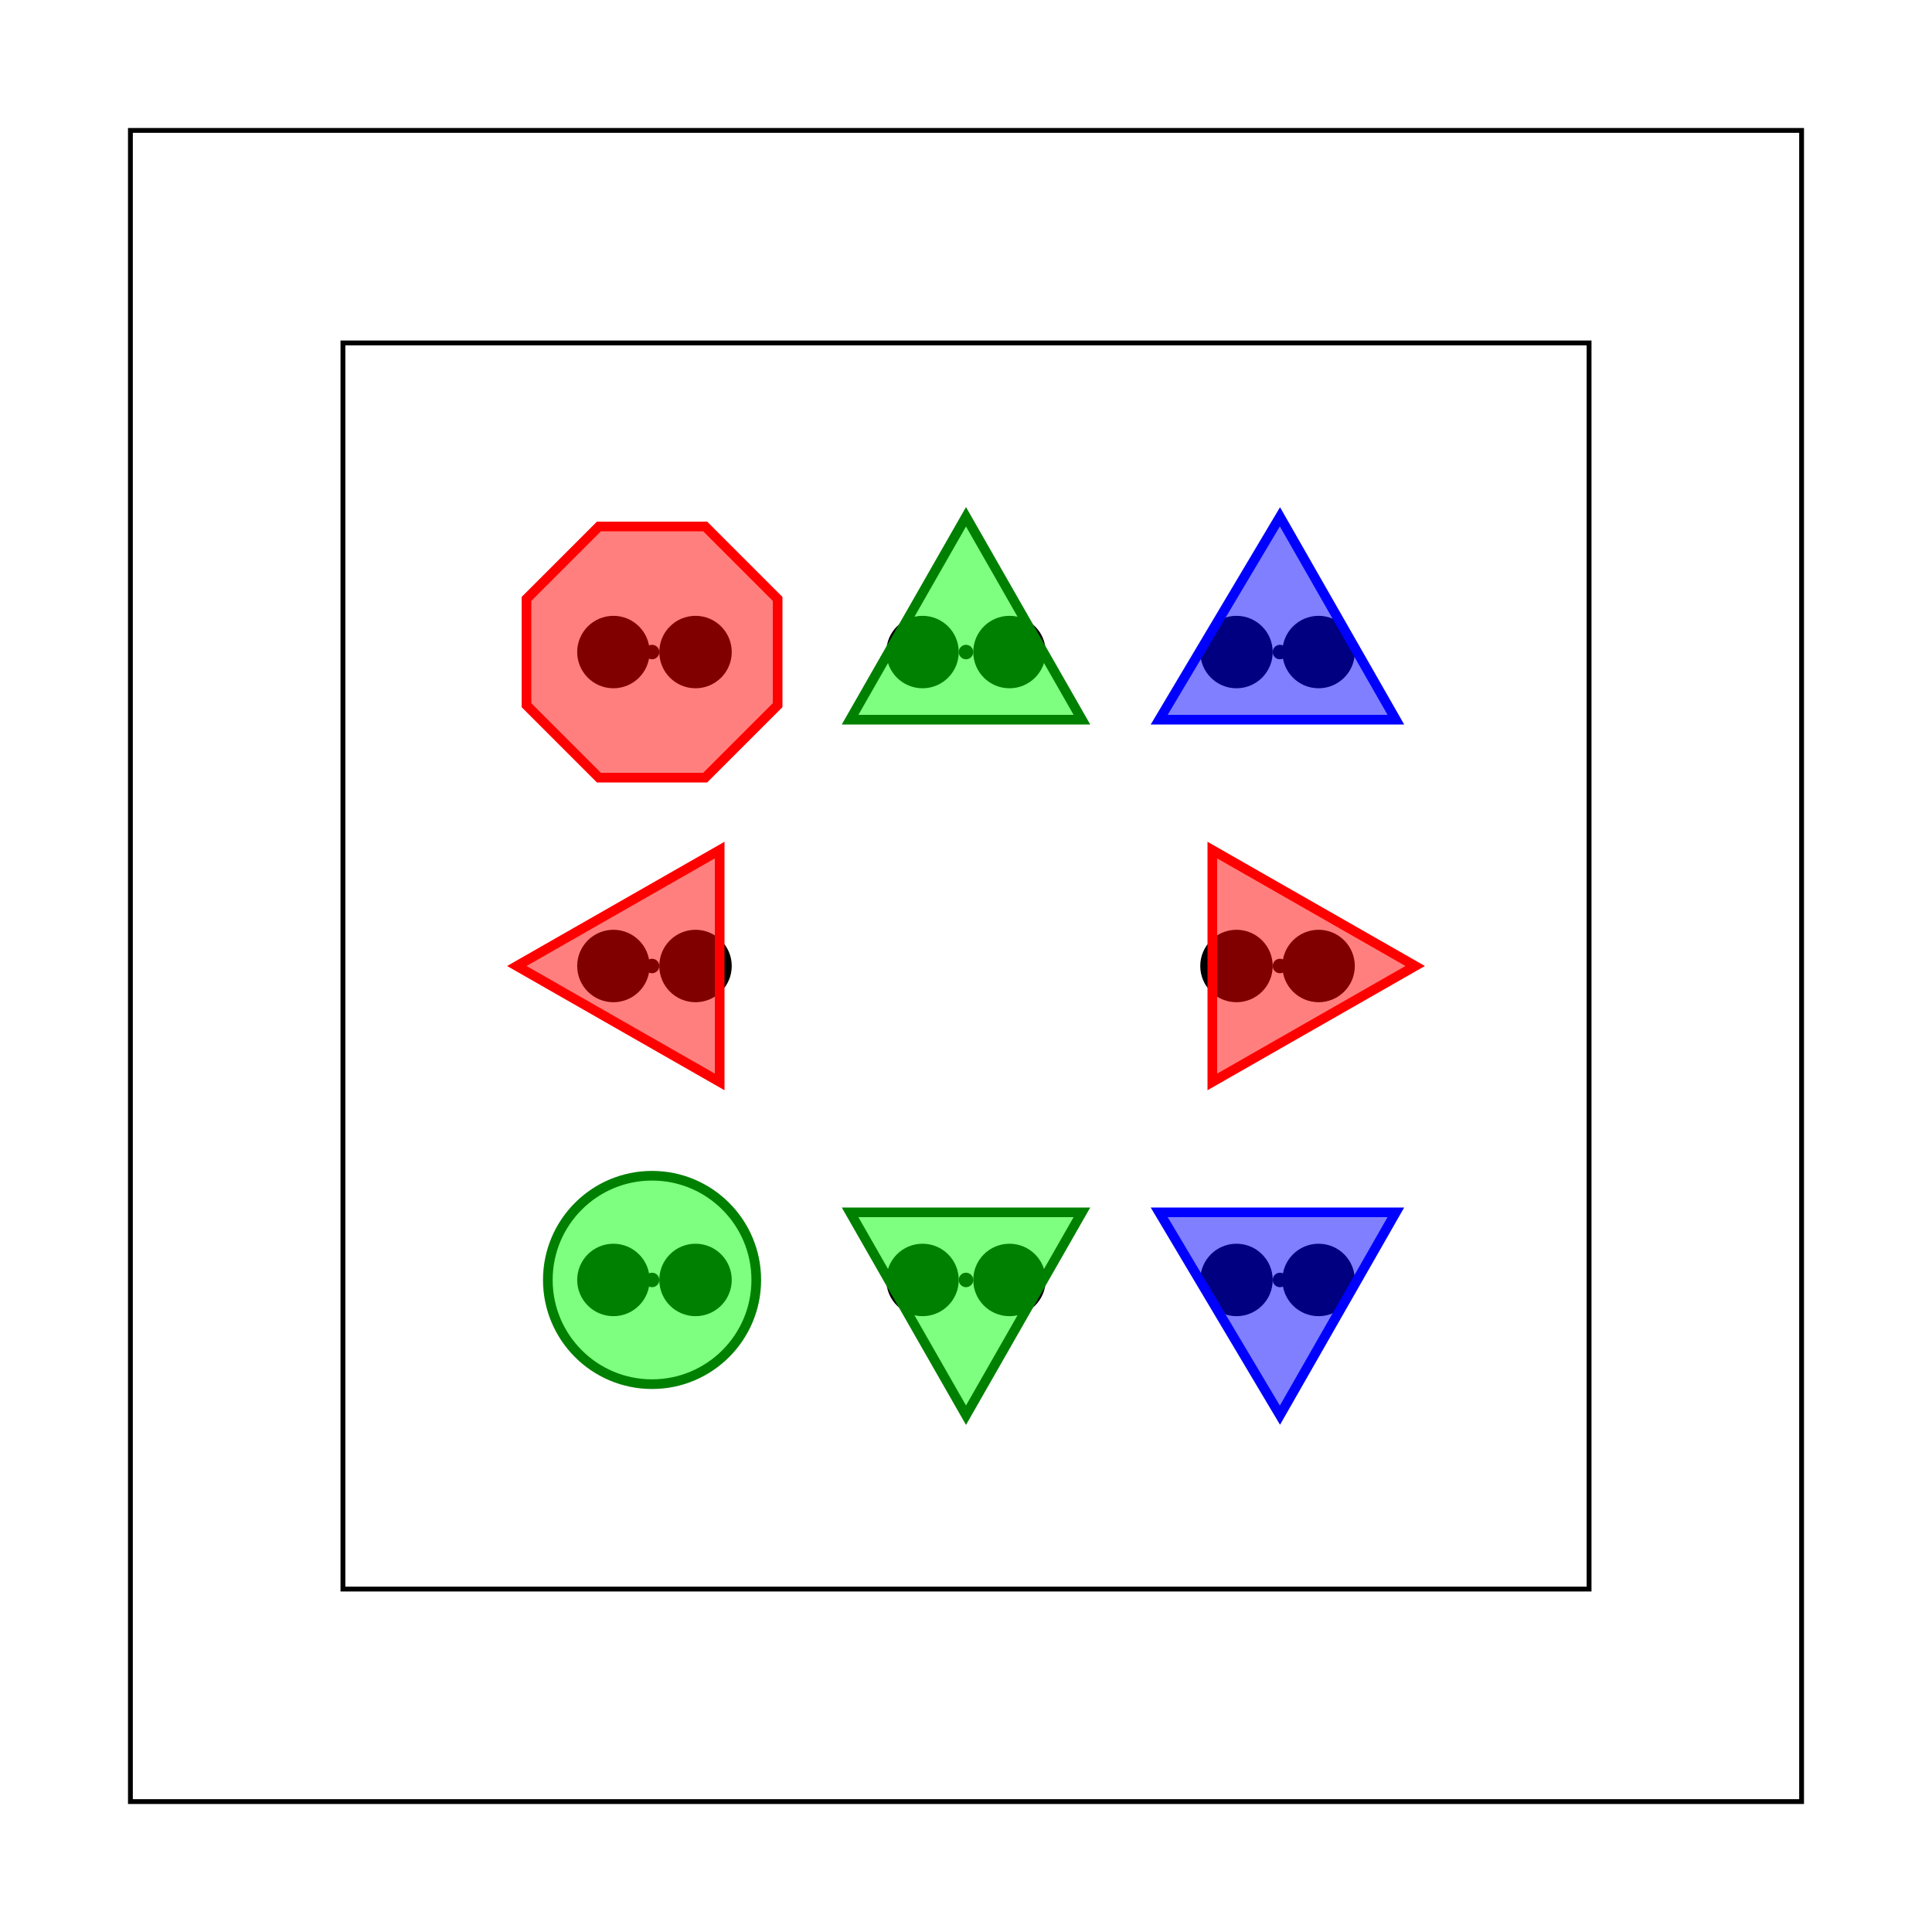
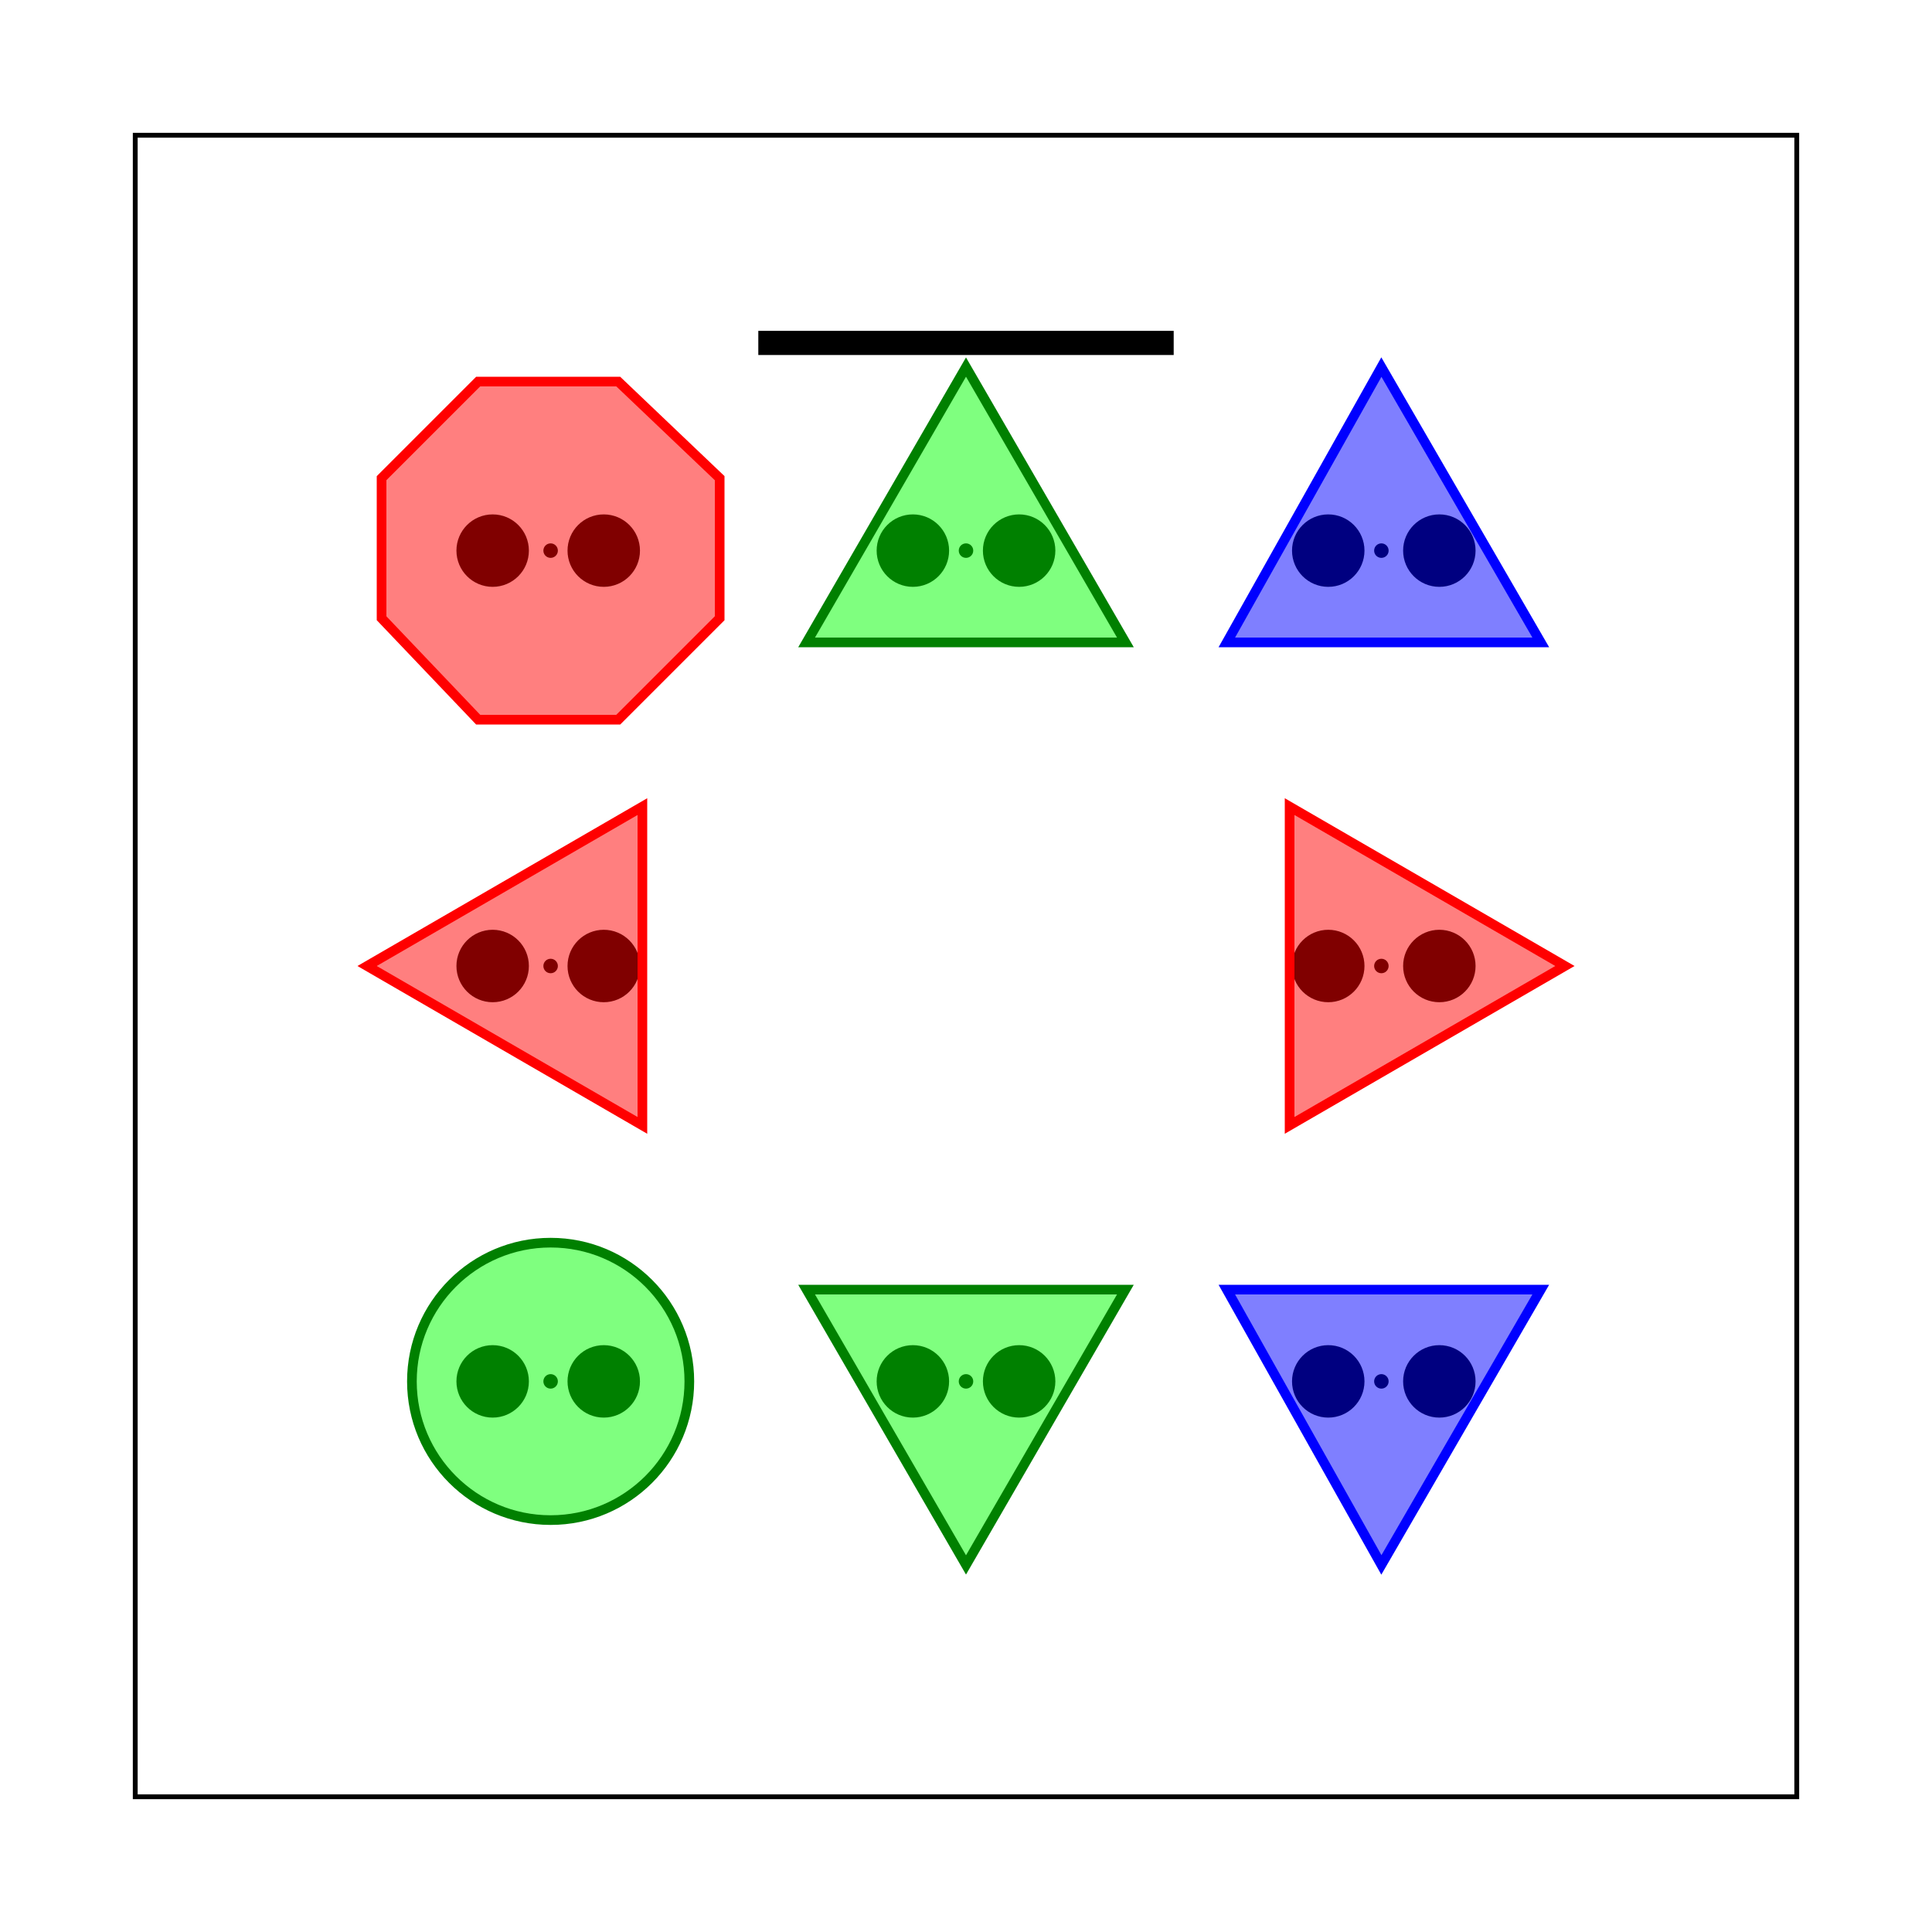
<svg xmlns="http://www.w3.org/2000/svg" width="400" height="400" viewbox="0 0 400 400">
-   <path d="M373 373 L373 27 L27 27 L27 373 L373 373 Z" stroke="#000000" stroke-width="1" fill="none" />
-   <path d="M329 329 L329 243 L329 157 L329 71 L243 71 L157 71 L71 71 L71 157 L71 243 L71 329 L157 329 L243 329 L329 329 Z" stroke="#000000" stroke-width="1" fill="none" />
-   <circle cx="135" cy="200" r="1" stroke="#000000" stroke-width="1" fill="#000000" />
-   <circle cx="135" cy="265" r="1" stroke="#000000" stroke-width="1" fill="#000000" />
-   <circle cx="200" cy="265" r="1" stroke="#000000" stroke-width="1" fill="#000000" />
-   <circle cx="265" cy="265" r="1" stroke="#000000" stroke-width="1" fill="#000000" />
-   <circle cx="265" cy="200" r="1" stroke="#000000" stroke-width="1" fill="#000000" />
-   <circle cx="265" cy="135" r="1" stroke="#000000" stroke-width="1" fill="#000000" />
-   <circle cx="200" cy="135" r="1" stroke="#000000" stroke-width="1" fill="#000000" />
-   <circle cx="135" cy="135" r="1" stroke="#000000" stroke-width="1" fill="#000000" />
-   <circle cx="127" cy="135" r="5" stroke="#000000" stroke-width="5" fill="#000000" />
-   <circle cx="144" cy="135" r="5" stroke="#000000" stroke-width="5" fill="#000000" />
-   <circle cx="127" cy="200" r="5" stroke="#000000" stroke-width="5" fill="#000000" />
-   <circle cx="144" cy="200" r="5" stroke="#000000" stroke-width="5" fill="#000000" />
-   <circle cx="127" cy="265" r="5" stroke="#000000" stroke-width="5" fill="#000000" />
-   <circle cx="144" cy="265" r="5" stroke="#000000" stroke-width="5" fill="#000000" />
-   <circle cx="191" cy="265" r="5" stroke="#000000" stroke-width="5" fill="#000000" />
-   <circle cx="209" cy="265" r="5" stroke="#000000" stroke-width="5" fill="#000000" />
-   <circle cx="256" cy="265" r="5" stroke="#000000" stroke-width="5" fill="#000000" />
-   <circle cx="273" cy="265" r="5" stroke="#000000" stroke-width="5" fill="#000000" />
-   <circle cx="256" cy="200" r="5" stroke="#000000" stroke-width="5" fill="#000000" />
-   <circle cx="273" cy="200" r="5" stroke="#000000" stroke-width="5" fill="#000000" />
-   <circle cx="256" cy="135" r="5" stroke="#000000" stroke-width="5" fill="#000000" />
-   <circle cx="273" cy="135" r="5" stroke="#000000" stroke-width="5" fill="#000000" />
-   <circle cx="191" cy="135" r="5" stroke="#000000" stroke-width="5" fill="#000000" />
-   <circle cx="209" cy="135" r="5" stroke="#000000" stroke-width="5" fill="#000000" />
-   <path d="M200 107 L224 149 L176 149 L200 107 Z" stroke="#008000" stroke-width="2" fill="rgba(0, 255, 0, 0.5)" />
-   <path d="M200 293 L176 251 L224 251 L200 293 Z" stroke="#008000" stroke-width="2" fill="rgba(0, 255, 0, 0.5)" />
-   <path d="M107 200 L149 176 L149 224 L107 200 Z" stroke="#ff0000" stroke-width="2" fill="rgba(255, 0, 0, 0.5)" />
-   <path d="M293 200 L251 224 L251 176 L293 200 Z" stroke="#ff0000" stroke-width="2" fill="rgba(255, 0, 0, 0.5)" />
-   <path d="M265 107 L289 149 L240 149 L265 107 Z" stroke="#0000ff" stroke-width="2" fill="rgba(0, 0, 255, 0.5)" />
-   <path d="M265 293 L240 251 L289 251 L265 293 Z" stroke="#0000ff" stroke-width="2" fill="rgba(0, 0, 255, 0.5)" />
-   <circle cx="135" cy="265" r="21.577" stroke="#008000" stroke-width="2" fill="rgba(0, 255, 0, 0.5)" />
-   <path d="M146 109 L124 109 L109 124 L109 146 L124 161 L146 161 L161 146 L161 124 L146 109 Z" stroke="#ff0000" stroke-width="2" fill="rgba(255, 0, 0, 0.5)" />
+   <path d="M430 430 L430 -30 L-30 -30 L-30 430 L430 430 Z" stroke="#000000" stroke-width="1" fill="none" />
+   <path d="M372 372 L372 257 L372 143 L372 28 L257 28 L143 28 L28 28 L28 143 L28 257 L28 372 L143 372 L257 372 L372 372 Z" stroke="#000000" stroke-width="1" fill="none" />
+   <circle cx="114" cy="200" r="1" stroke="#000000" stroke-width="1" fill="#000000" />
+   <circle cx="114" cy="286" r="1" stroke="#000000" stroke-width="1" fill="#000000" />
+   <circle cx="200" cy="286" r="1" stroke="#000000" stroke-width="1" fill="#000000" />
+   <circle cx="286" cy="286" r="1" stroke="#000000" stroke-width="1" fill="#000000" />
+   <circle cx="286" cy="200" r="1" stroke="#000000" stroke-width="1" fill="#000000" />
+   <circle cx="286" cy="114" r="1" stroke="#000000" stroke-width="1" fill="#000000" />
+   <circle cx="200" cy="114" r="1" stroke="#000000" stroke-width="1" fill="#000000" />
+   <circle cx="114" cy="114" r="1" stroke="#000000" stroke-width="1" fill="#000000" />
+   <circle cx="102" cy="114" r="5" stroke="#000000" stroke-width="5" fill="#000000" />
+   <circle cx="125" cy="114" r="5" stroke="#000000" stroke-width="5" fill="#000000" />
+   <circle cx="102" cy="200" r="5" stroke="#000000" stroke-width="5" fill="#000000" />
+   <circle cx="125" cy="200" r="5" stroke="#000000" stroke-width="5" fill="#000000" />
+   <circle cx="102" cy="286" r="5" stroke="#000000" stroke-width="5" fill="#000000" />
+   <circle cx="125" cy="286" r="5" stroke="#000000" stroke-width="5" fill="#000000" />
+   <circle cx="189" cy="286" r="5" stroke="#000000" stroke-width="5" fill="#000000" />
+   <circle cx="211" cy="286" r="5" stroke="#000000" stroke-width="5" fill="#000000" />
+   <circle cx="275" cy="286" r="5" stroke="#000000" stroke-width="5" fill="#000000" />
+   <circle cx="298" cy="286" r="5" stroke="#000000" stroke-width="5" fill="#000000" />
+   <circle cx="275" cy="200" r="5" stroke="#000000" stroke-width="5" fill="#000000" />
+   <circle cx="298" cy="200" r="5" stroke="#000000" stroke-width="5" fill="#000000" />
+   <circle cx="275" cy="114" r="5" stroke="#000000" stroke-width="5" fill="#000000" />
+   <circle cx="298" cy="114" r="5" stroke="#000000" stroke-width="5" fill="#000000" />
+   <circle cx="189" cy="114" r="5" stroke="#000000" stroke-width="5" fill="#000000" />
+   <circle cx="211" cy="114" r="5" stroke="#000000" stroke-width="5" fill="#000000" />
+   <path d="M200 76 L233 133 L167 133 L200 76 Z" stroke="#008000" stroke-width="2" fill="rgba(0, 255, 0, 0.5)" />
+   <path d="M200 324 L167 267 L233 267 L200 324 Z" stroke="#008000" stroke-width="2" fill="rgba(0, 255, 0, 0.5)" />
+   <path d="M76 200 L133 167 L133 233 L76 200 Z" stroke="#ff0000" stroke-width="2" fill="rgba(255, 0, 0, 0.5)" />
+   <path d="M324 200 L267 233 L267 167 L324 200 Z" stroke="#ff0000" stroke-width="2" fill="rgba(255, 0, 0, 0.5)" />
+   <path d="M286 76 L319 133 L254 133 L286 76 Z" stroke="#0000ff" stroke-width="2" fill="rgba(0, 0, 255, 0.5)" />
+   <path d="M286 324 L254 267 L319 267 L286 324 Z" stroke="#0000ff" stroke-width="2" fill="rgba(0, 0, 255, 0.5)" />
+   <circle cx="114" cy="286" r="28.719" stroke="#008000" stroke-width="2" fill="rgba(0, 255, 0, 0.5)" />
+   <path d="M128 79 L99 79 L79 99 L79 128 L99 149 L128 149 L149 128 L149 99 L128 79 Z" stroke="#ff0000" stroke-width="2" fill="rgba(255, 0, 0, 0.5)" />
+   <path d="M157 71 L186 71 L214 71 L243 71 " stroke="#000000" stroke-width="5" fill="none" />
</svg>
